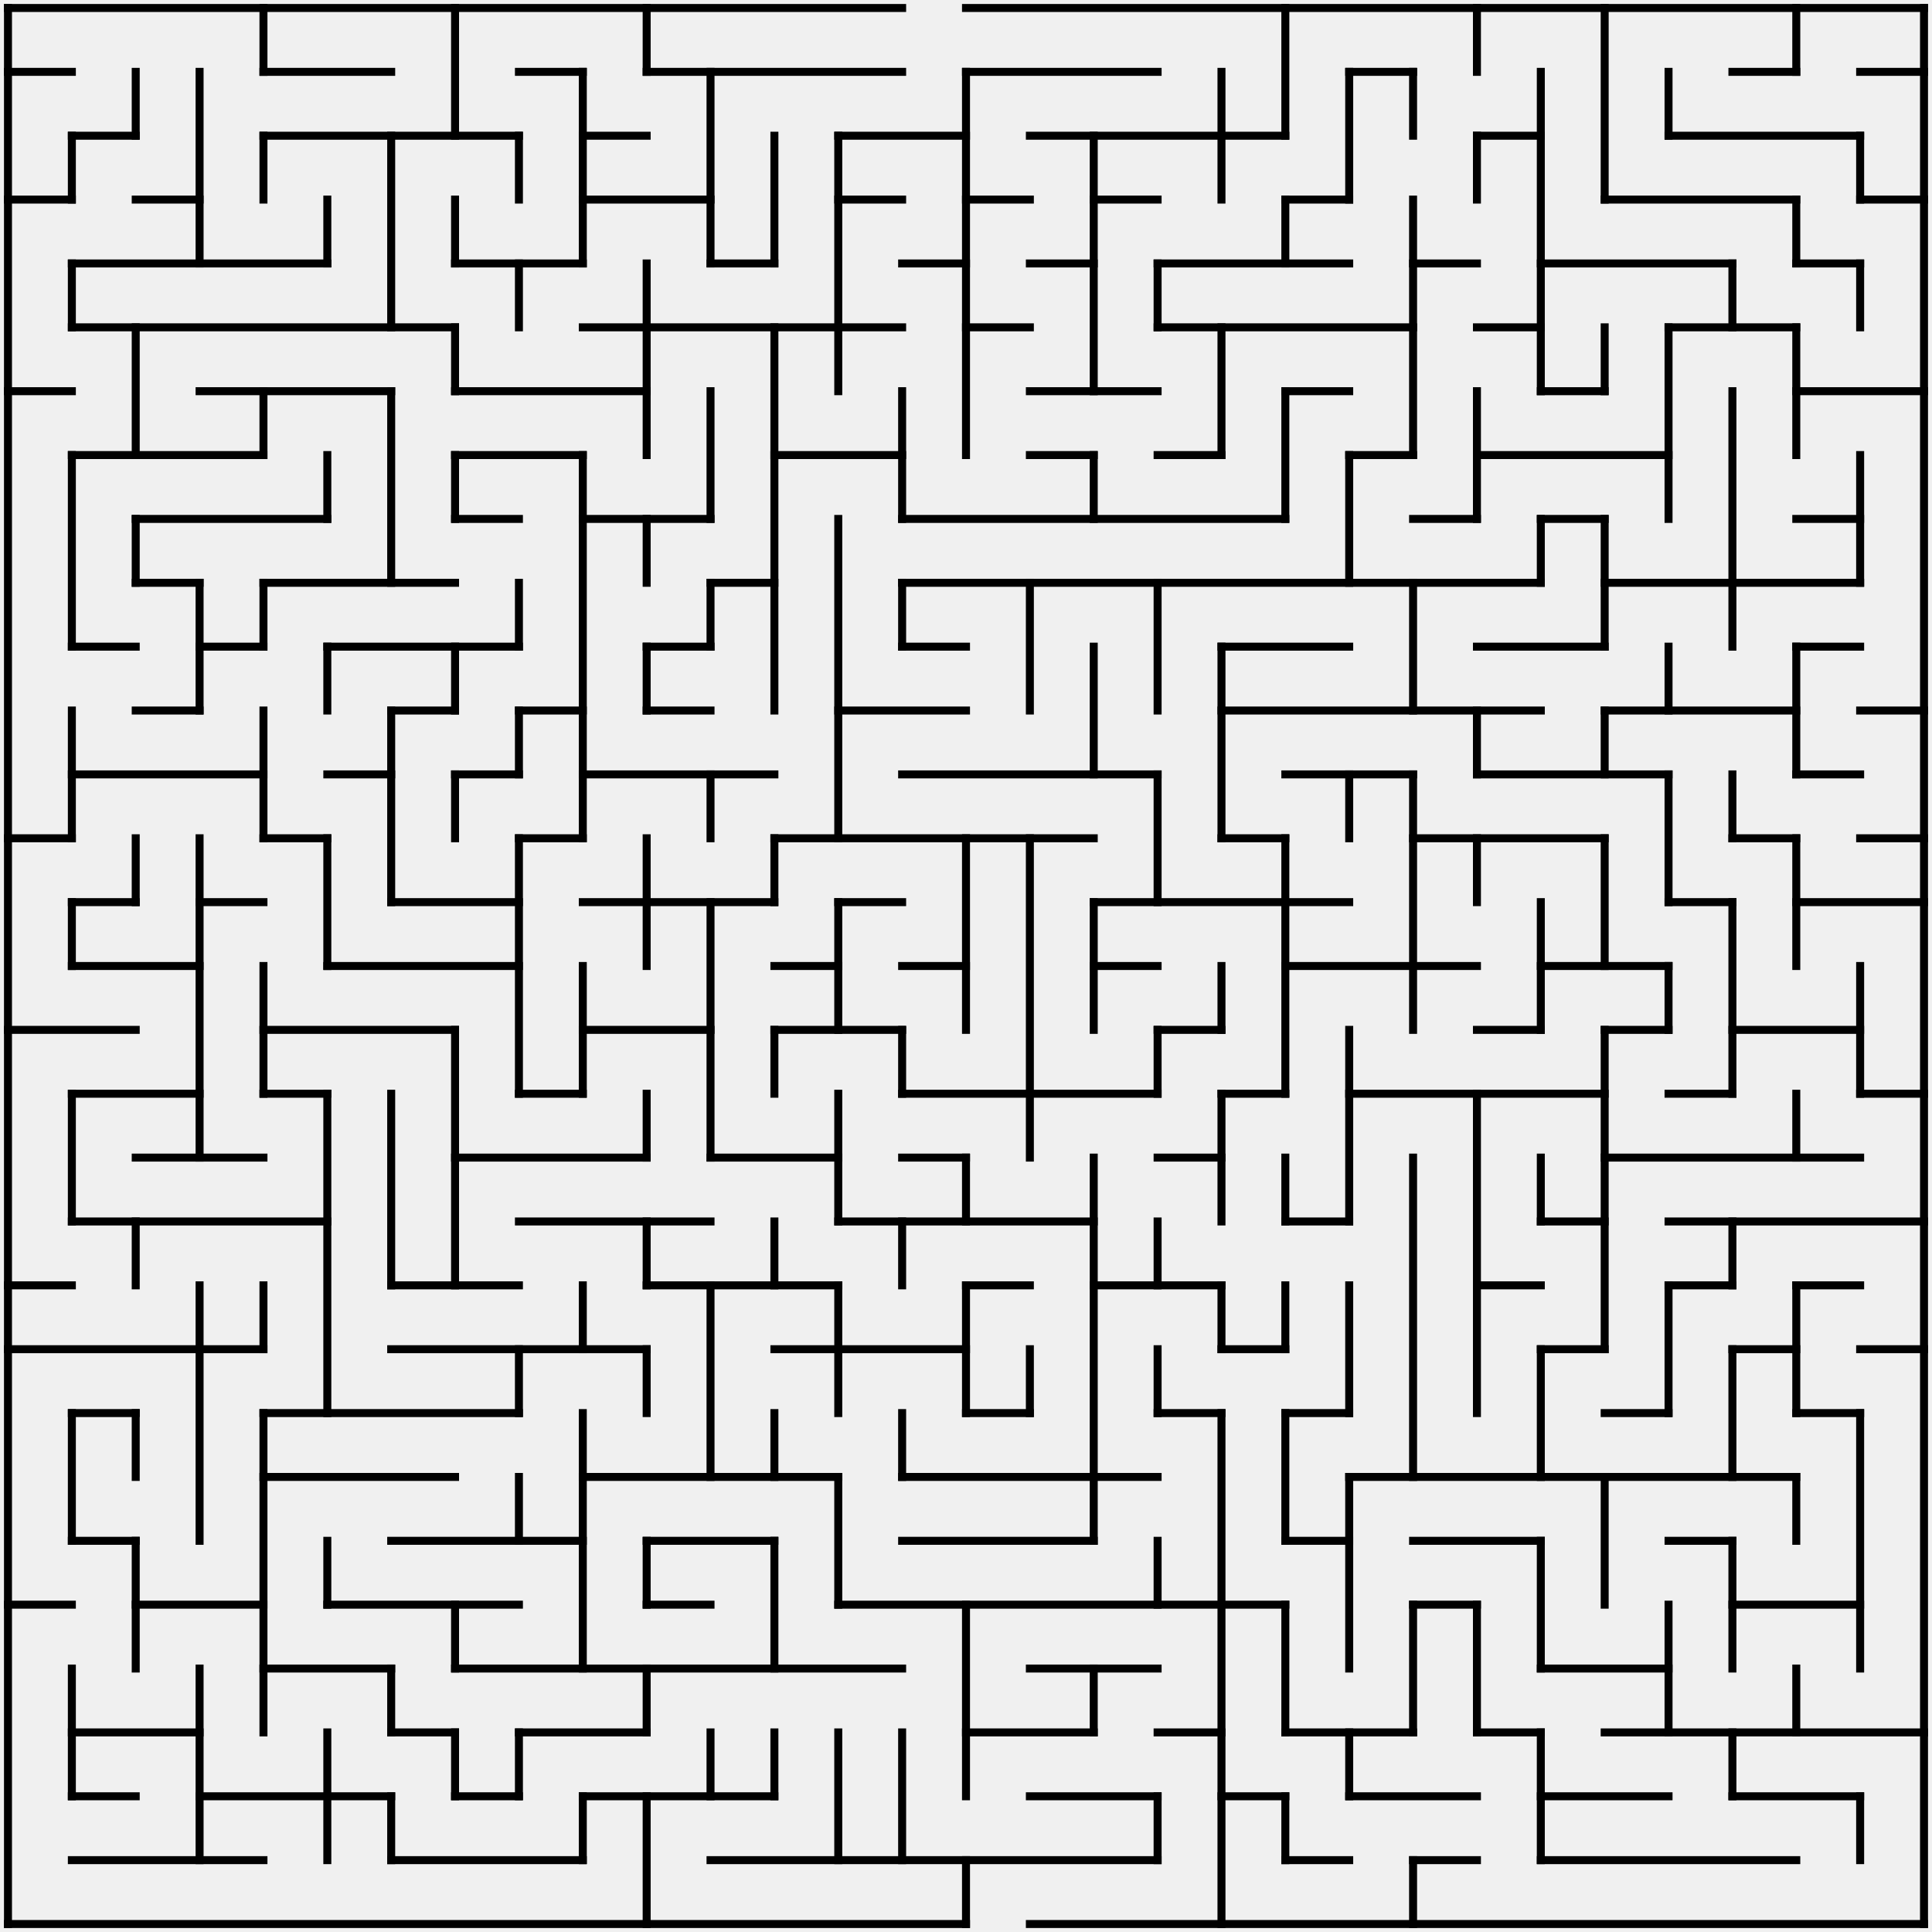
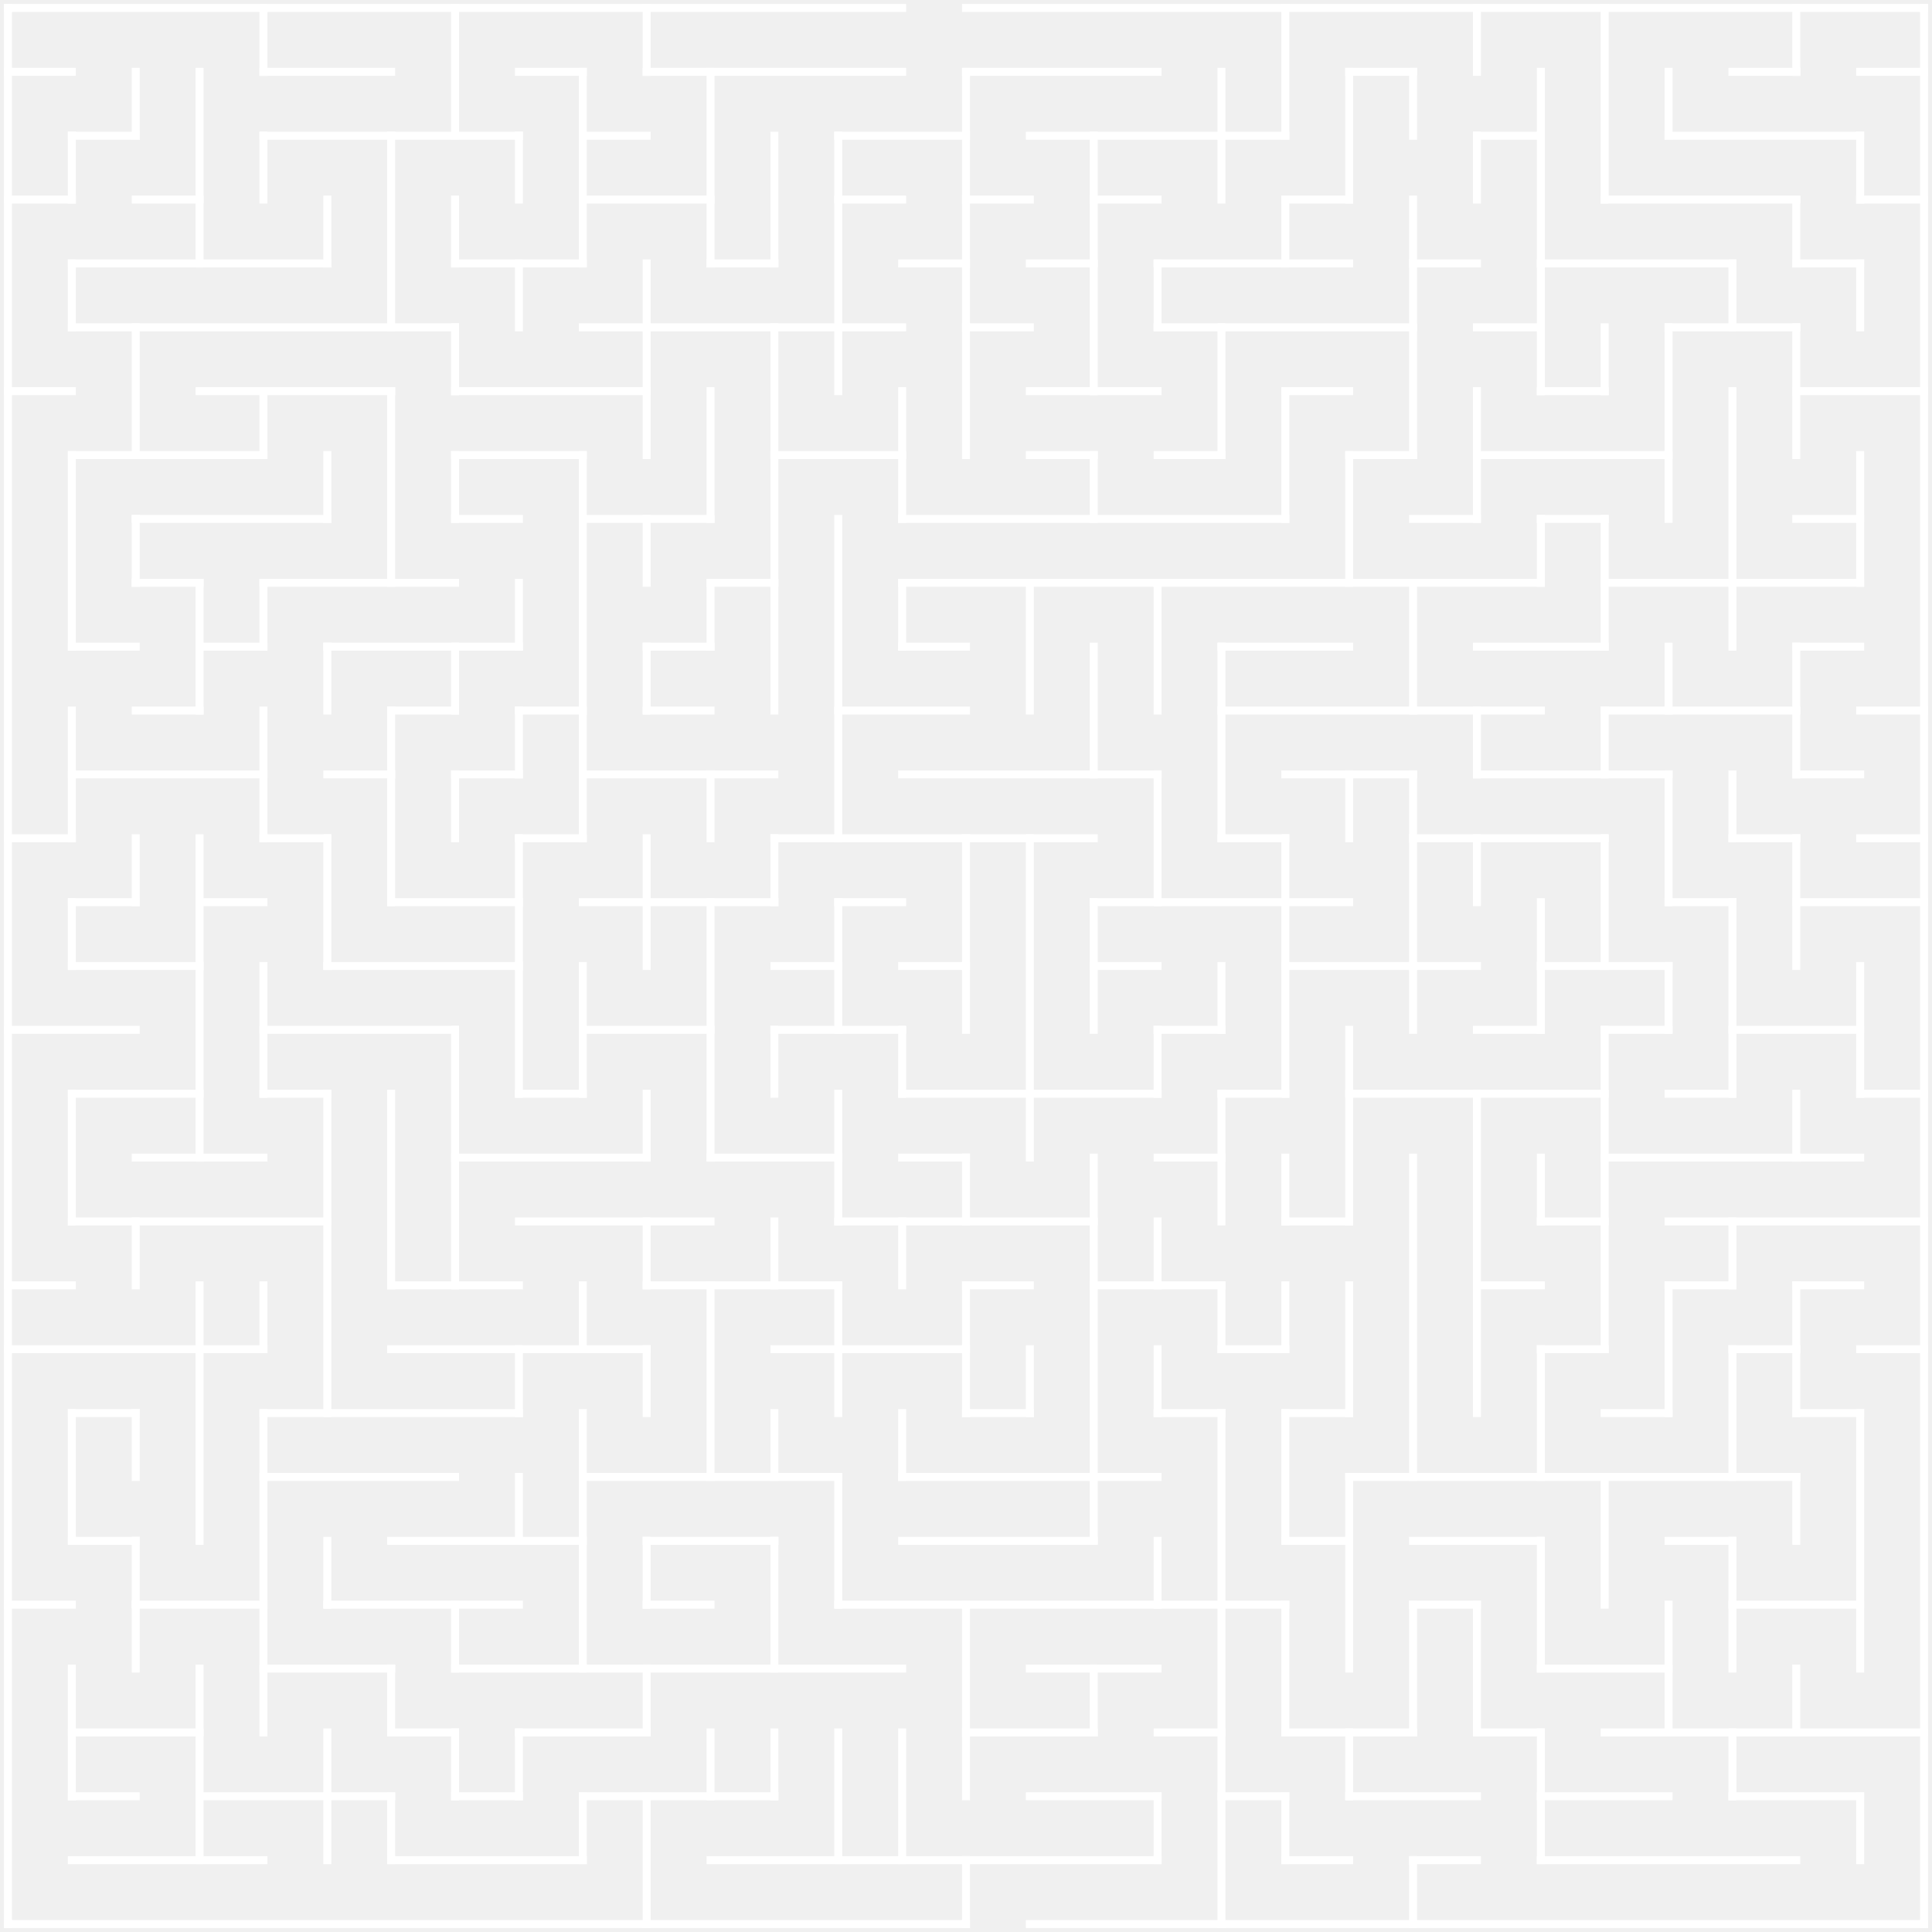
<svg xmlns="http://www.w3.org/2000/svg" width="484" height="484" version="1.1">
-   <g fill="none" stroke="#000000" stroke-width="2" stroke-linecap="square">
+   <g fill="none" stroke="white" stroke-width="2" stroke-linecap="square">
    <line x1="2" y1="2" x2="226" y2="2" />
    <line x1="242" y1="2" x2="482" y2="2" />
    <line x1="2" y1="18" x2="18" y2="18" />
    <line x1="66" y1="18" x2="98" y2="18" />
    <line x1="130" y1="18" x2="146" y2="18" />
    <line x1="162" y1="18" x2="226" y2="18" />
    <line x1="242" y1="18" x2="290" y2="18" />
    <line x1="338" y1="18" x2="354" y2="18" />
    <line x1="434" y1="18" x2="450" y2="18" />
    <line x1="466" y1="18" x2="482" y2="18" />
    <line x1="18" y1="34" x2="34" y2="34" />
    <line x1="66" y1="34" x2="130" y2="34" />
    <line x1="146" y1="34" x2="162" y2="34" />
    <line x1="210" y1="34" x2="242" y2="34" />
    <line x1="258" y1="34" x2="322" y2="34" />
    <line x1="370" y1="34" x2="386" y2="34" />
    <line x1="418" y1="34" x2="466" y2="34" />
    <line x1="2" y1="50" x2="18" y2="50" />
    <line x1="34" y1="50" x2="50" y2="50" />
    <line x1="146" y1="50" x2="178" y2="50" />
    <line x1="210" y1="50" x2="226" y2="50" />
    <line x1="242" y1="50" x2="258" y2="50" />
    <line x1="274" y1="50" x2="290" y2="50" />
    <line x1="322" y1="50" x2="338" y2="50" />
    <line x1="402" y1="50" x2="450" y2="50" />
    <line x1="466" y1="50" x2="482" y2="50" />
    <line x1="18" y1="66" x2="82" y2="66" />
    <line x1="114" y1="66" x2="146" y2="66" />
    <line x1="178" y1="66" x2="194" y2="66" />
    <line x1="226" y1="66" x2="242" y2="66" />
    <line x1="258" y1="66" x2="274" y2="66" />
    <line x1="290" y1="66" x2="338" y2="66" />
    <line x1="354" y1="66" x2="370" y2="66" />
    <line x1="386" y1="66" x2="434" y2="66" />
    <line x1="450" y1="66" x2="466" y2="66" />
    <line x1="18" y1="82" x2="114" y2="82" />
    <line x1="146" y1="82" x2="226" y2="82" />
    <line x1="242" y1="82" x2="258" y2="82" />
    <line x1="290" y1="82" x2="354" y2="82" />
    <line x1="370" y1="82" x2="386" y2="82" />
    <line x1="418" y1="82" x2="450" y2="82" />
    <line x1="2" y1="98" x2="18" y2="98" />
    <line x1="50" y1="98" x2="98" y2="98" />
    <line x1="114" y1="98" x2="162" y2="98" />
    <line x1="258" y1="98" x2="290" y2="98" />
    <line x1="322" y1="98" x2="338" y2="98" />
    <line x1="386" y1="98" x2="402" y2="98" />
    <line x1="450" y1="98" x2="482" y2="98" />
    <line x1="18" y1="114" x2="66" y2="114" />
    <line x1="114" y1="114" x2="146" y2="114" />
    <line x1="194" y1="114" x2="226" y2="114" />
    <line x1="258" y1="114" x2="274" y2="114" />
    <line x1="290" y1="114" x2="306" y2="114" />
    <line x1="338" y1="114" x2="354" y2="114" />
    <line x1="370" y1="114" x2="418" y2="114" />
    <line x1="34" y1="130" x2="82" y2="130" />
    <line x1="114" y1="130" x2="130" y2="130" />
    <line x1="146" y1="130" x2="178" y2="130" />
    <line x1="226" y1="130" x2="322" y2="130" />
    <line x1="354" y1="130" x2="370" y2="130" />
    <line x1="386" y1="130" x2="402" y2="130" />
    <line x1="450" y1="130" x2="466" y2="130" />
    <line x1="34" y1="146" x2="50" y2="146" />
    <line x1="66" y1="146" x2="114" y2="146" />
    <line x1="178" y1="146" x2="194" y2="146" />
    <line x1="226" y1="146" x2="386" y2="146" />
    <line x1="402" y1="146" x2="466" y2="146" />
    <line x1="18" y1="162" x2="34" y2="162" />
    <line x1="50" y1="162" x2="66" y2="162" />
    <line x1="82" y1="162" x2="130" y2="162" />
    <line x1="162" y1="162" x2="178" y2="162" />
    <line x1="226" y1="162" x2="242" y2="162" />
    <line x1="306" y1="162" x2="338" y2="162" />
    <line x1="370" y1="162" x2="402" y2="162" />
    <line x1="450" y1="162" x2="466" y2="162" />
    <line x1="34" y1="178" x2="50" y2="178" />
    <line x1="98" y1="178" x2="114" y2="178" />
    <line x1="130" y1="178" x2="146" y2="178" />
    <line x1="162" y1="178" x2="178" y2="178" />
    <line x1="210" y1="178" x2="242" y2="178" />
    <line x1="306" y1="178" x2="386" y2="178" />
    <line x1="402" y1="178" x2="450" y2="178" />
    <line x1="466" y1="178" x2="482" y2="178" />
    <line x1="18" y1="194" x2="66" y2="194" />
    <line x1="82" y1="194" x2="98" y2="194" />
    <line x1="114" y1="194" x2="130" y2="194" />
    <line x1="146" y1="194" x2="194" y2="194" />
    <line x1="226" y1="194" x2="290" y2="194" />
    <line x1="322" y1="194" x2="354" y2="194" />
    <line x1="370" y1="194" x2="418" y2="194" />
    <line x1="450" y1="194" x2="466" y2="194" />
    <line x1="2" y1="210" x2="18" y2="210" />
    <line x1="66" y1="210" x2="82" y2="210" />
    <line x1="130" y1="210" x2="146" y2="210" />
    <line x1="194" y1="210" x2="274" y2="210" />
    <line x1="306" y1="210" x2="322" y2="210" />
    <line x1="354" y1="210" x2="402" y2="210" />
    <line x1="434" y1="210" x2="450" y2="210" />
    <line x1="466" y1="210" x2="482" y2="210" />
    <line x1="18" y1="226" x2="34" y2="226" />
    <line x1="50" y1="226" x2="66" y2="226" />
    <line x1="98" y1="226" x2="130" y2="226" />
    <line x1="146" y1="226" x2="194" y2="226" />
    <line x1="210" y1="226" x2="226" y2="226" />
    <line x1="274" y1="226" x2="338" y2="226" />
    <line x1="418" y1="226" x2="434" y2="226" />
    <line x1="450" y1="226" x2="482" y2="226" />
    <line x1="18" y1="242" x2="50" y2="242" />
    <line x1="82" y1="242" x2="130" y2="242" />
    <line x1="194" y1="242" x2="210" y2="242" />
    <line x1="226" y1="242" x2="242" y2="242" />
    <line x1="274" y1="242" x2="290" y2="242" />
    <line x1="322" y1="242" x2="370" y2="242" />
    <line x1="386" y1="242" x2="418" y2="242" />
    <line x1="2" y1="258" x2="34" y2="258" />
    <line x1="66" y1="258" x2="114" y2="258" />
    <line x1="146" y1="258" x2="178" y2="258" />
    <line x1="194" y1="258" x2="226" y2="258" />
    <line x1="290" y1="258" x2="306" y2="258" />
    <line x1="370" y1="258" x2="386" y2="258" />
    <line x1="402" y1="258" x2="418" y2="258" />
    <line x1="434" y1="258" x2="466" y2="258" />
    <line x1="18" y1="274" x2="50" y2="274" />
    <line x1="66" y1="274" x2="82" y2="274" />
    <line x1="130" y1="274" x2="146" y2="274" />
    <line x1="226" y1="274" x2="290" y2="274" />
    <line x1="306" y1="274" x2="322" y2="274" />
    <line x1="338" y1="274" x2="402" y2="274" />
    <line x1="418" y1="274" x2="434" y2="274" />
    <line x1="466" y1="274" x2="482" y2="274" />
    <line x1="34" y1="290" x2="66" y2="290" />
    <line x1="114" y1="290" x2="162" y2="290" />
    <line x1="178" y1="290" x2="210" y2="290" />
    <line x1="226" y1="290" x2="242" y2="290" />
    <line x1="290" y1="290" x2="306" y2="290" />
    <line x1="402" y1="290" x2="466" y2="290" />
    <line x1="18" y1="306" x2="82" y2="306" />
    <line x1="130" y1="306" x2="178" y2="306" />
    <line x1="210" y1="306" x2="274" y2="306" />
    <line x1="322" y1="306" x2="338" y2="306" />
    <line x1="386" y1="306" x2="402" y2="306" />
    <line x1="418" y1="306" x2="482" y2="306" />
    <line x1="2" y1="322" x2="18" y2="322" />
    <line x1="98" y1="322" x2="130" y2="322" />
    <line x1="162" y1="322" x2="210" y2="322" />
    <line x1="242" y1="322" x2="258" y2="322" />
    <line x1="274" y1="322" x2="306" y2="322" />
    <line x1="370" y1="322" x2="386" y2="322" />
    <line x1="418" y1="322" x2="434" y2="322" />
    <line x1="450" y1="322" x2="466" y2="322" />
    <line x1="2" y1="338" x2="66" y2="338" />
    <line x1="98" y1="338" x2="162" y2="338" />
    <line x1="194" y1="338" x2="242" y2="338" />
    <line x1="306" y1="338" x2="322" y2="338" />
    <line x1="386" y1="338" x2="402" y2="338" />
    <line x1="434" y1="338" x2="450" y2="338" />
    <line x1="466" y1="338" x2="482" y2="338" />
    <line x1="18" y1="354" x2="34" y2="354" />
    <line x1="66" y1="354" x2="130" y2="354" />
    <line x1="242" y1="354" x2="258" y2="354" />
    <line x1="290" y1="354" x2="306" y2="354" />
    <line x1="322" y1="354" x2="338" y2="354" />
    <line x1="402" y1="354" x2="418" y2="354" />
    <line x1="450" y1="354" x2="466" y2="354" />
    <line x1="66" y1="370" x2="114" y2="370" />
    <line x1="146" y1="370" x2="210" y2="370" />
    <line x1="226" y1="370" x2="290" y2="370" />
    <line x1="338" y1="370" x2="450" y2="370" />
    <line x1="18" y1="386" x2="34" y2="386" />
    <line x1="98" y1="386" x2="146" y2="386" />
    <line x1="162" y1="386" x2="194" y2="386" />
    <line x1="226" y1="386" x2="274" y2="386" />
    <line x1="322" y1="386" x2="338" y2="386" />
    <line x1="354" y1="386" x2="386" y2="386" />
    <line x1="418" y1="386" x2="434" y2="386" />
    <line x1="2" y1="402" x2="18" y2="402" />
    <line x1="34" y1="402" x2="66" y2="402" />
    <line x1="82" y1="402" x2="130" y2="402" />
    <line x1="162" y1="402" x2="178" y2="402" />
    <line x1="210" y1="402" x2="322" y2="402" />
    <line x1="354" y1="402" x2="370" y2="402" />
    <line x1="434" y1="402" x2="466" y2="402" />
    <line x1="66" y1="418" x2="98" y2="418" />
    <line x1="114" y1="418" x2="226" y2="418" />
    <line x1="258" y1="418" x2="290" y2="418" />
    <line x1="386" y1="418" x2="418" y2="418" />
    <line x1="18" y1="434" x2="50" y2="434" />
    <line x1="98" y1="434" x2="114" y2="434" />
    <line x1="130" y1="434" x2="162" y2="434" />
    <line x1="242" y1="434" x2="274" y2="434" />
    <line x1="290" y1="434" x2="306" y2="434" />
    <line x1="322" y1="434" x2="354" y2="434" />
    <line x1="370" y1="434" x2="386" y2="434" />
    <line x1="402" y1="434" x2="482" y2="434" />
    <line x1="18" y1="450" x2="34" y2="450" />
    <line x1="50" y1="450" x2="98" y2="450" />
    <line x1="114" y1="450" x2="130" y2="450" />
    <line x1="146" y1="450" x2="194" y2="450" />
    <line x1="258" y1="450" x2="290" y2="450" />
    <line x1="306" y1="450" x2="322" y2="450" />
    <line x1="338" y1="450" x2="370" y2="450" />
    <line x1="386" y1="450" x2="418" y2="450" />
    <line x1="434" y1="450" x2="466" y2="450" />
    <line x1="18" y1="466" x2="66" y2="466" />
    <line x1="98" y1="466" x2="146" y2="466" />
    <line x1="178" y1="466" x2="290" y2="466" />
    <line x1="322" y1="466" x2="338" y2="466" />
    <line x1="354" y1="466" x2="370" y2="466" />
    <line x1="386" y1="466" x2="450" y2="466" />
    <line x1="2" y1="482" x2="242" y2="482" />
    <line x1="258" y1="482" x2="482" y2="482" />
    <line x1="2" y1="2" x2="2" y2="482" />
    <line x1="18" y1="34" x2="18" y2="50" />
    <line x1="18" y1="66" x2="18" y2="82" />
    <line x1="18" y1="114" x2="18" y2="162" />
    <line x1="18" y1="178" x2="18" y2="210" />
    <line x1="18" y1="226" x2="18" y2="242" />
    <line x1="18" y1="274" x2="18" y2="306" />
    <line x1="18" y1="354" x2="18" y2="386" />
    <line x1="18" y1="418" x2="18" y2="450" />
    <line x1="34" y1="18" x2="34" y2="34" />
    <line x1="34" y1="82" x2="34" y2="114" />
    <line x1="34" y1="130" x2="34" y2="146" />
    <line x1="34" y1="210" x2="34" y2="226" />
    <line x1="34" y1="306" x2="34" y2="322" />
    <line x1="34" y1="354" x2="34" y2="370" />
    <line x1="34" y1="386" x2="34" y2="418" />
    <line x1="50" y1="18" x2="50" y2="66" />
    <line x1="50" y1="146" x2="50" y2="178" />
    <line x1="50" y1="210" x2="50" y2="290" />
    <line x1="50" y1="322" x2="50" y2="386" />
    <line x1="50" y1="418" x2="50" y2="466" />
    <line x1="66" y1="2" x2="66" y2="18" />
    <line x1="66" y1="34" x2="66" y2="50" />
    <line x1="66" y1="98" x2="66" y2="114" />
    <line x1="66" y1="146" x2="66" y2="162" />
    <line x1="66" y1="178" x2="66" y2="210" />
    <line x1="66" y1="242" x2="66" y2="274" />
    <line x1="66" y1="322" x2="66" y2="338" />
    <line x1="66" y1="354" x2="66" y2="434" />
    <line x1="82" y1="50" x2="82" y2="66" />
    <line x1="82" y1="114" x2="82" y2="130" />
    <line x1="82" y1="162" x2="82" y2="178" />
    <line x1="82" y1="210" x2="82" y2="242" />
    <line x1="82" y1="274" x2="82" y2="354" />
    <line x1="82" y1="386" x2="82" y2="402" />
    <line x1="82" y1="434" x2="82" y2="466" />
    <line x1="98" y1="34" x2="98" y2="82" />
    <line x1="98" y1="98" x2="98" y2="146" />
    <line x1="98" y1="178" x2="98" y2="226" />
    <line x1="98" y1="274" x2="98" y2="322" />
    <line x1="98" y1="418" x2="98" y2="434" />
    <line x1="98" y1="450" x2="98" y2="466" />
    <line x1="114" y1="2" x2="114" y2="34" />
    <line x1="114" y1="50" x2="114" y2="66" />
    <line x1="114" y1="82" x2="114" y2="98" />
    <line x1="114" y1="114" x2="114" y2="130" />
    <line x1="114" y1="162" x2="114" y2="178" />
    <line x1="114" y1="194" x2="114" y2="210" />
    <line x1="114" y1="258" x2="114" y2="322" />
    <line x1="114" y1="402" x2="114" y2="418" />
    <line x1="114" y1="434" x2="114" y2="450" />
    <line x1="130" y1="34" x2="130" y2="50" />
    <line x1="130" y1="66" x2="130" y2="82" />
    <line x1="130" y1="146" x2="130" y2="162" />
    <line x1="130" y1="178" x2="130" y2="194" />
    <line x1="130" y1="210" x2="130" y2="274" />
    <line x1="130" y1="338" x2="130" y2="354" />
    <line x1="130" y1="370" x2="130" y2="386" />
    <line x1="130" y1="434" x2="130" y2="450" />
    <line x1="146" y1="18" x2="146" y2="66" />
    <line x1="146" y1="114" x2="146" y2="210" />
    <line x1="146" y1="242" x2="146" y2="274" />
    <line x1="146" y1="322" x2="146" y2="338" />
    <line x1="146" y1="354" x2="146" y2="418" />
    <line x1="146" y1="450" x2="146" y2="466" />
    <line x1="162" y1="2" x2="162" y2="18" />
    <line x1="162" y1="66" x2="162" y2="114" />
    <line x1="162" y1="130" x2="162" y2="146" />
    <line x1="162" y1="162" x2="162" y2="178" />
    <line x1="162" y1="210" x2="162" y2="242" />
    <line x1="162" y1="274" x2="162" y2="290" />
    <line x1="162" y1="306" x2="162" y2="322" />
    <line x1="162" y1="338" x2="162" y2="354" />
    <line x1="162" y1="386" x2="162" y2="402" />
    <line x1="162" y1="418" x2="162" y2="434" />
    <line x1="162" y1="450" x2="162" y2="482" />
    <line x1="178" y1="18" x2="178" y2="66" />
    <line x1="178" y1="98" x2="178" y2="130" />
    <line x1="178" y1="146" x2="178" y2="162" />
    <line x1="178" y1="194" x2="178" y2="210" />
    <line x1="178" y1="226" x2="178" y2="290" />
    <line x1="178" y1="322" x2="178" y2="370" />
    <line x1="178" y1="434" x2="178" y2="450" />
    <line x1="194" y1="34" x2="194" y2="66" />
    <line x1="194" y1="82" x2="194" y2="178" />
    <line x1="194" y1="210" x2="194" y2="226" />
    <line x1="194" y1="258" x2="194" y2="274" />
    <line x1="194" y1="306" x2="194" y2="322" />
    <line x1="194" y1="354" x2="194" y2="370" />
    <line x1="194" y1="386" x2="194" y2="418" />
    <line x1="194" y1="434" x2="194" y2="450" />
    <line x1="210" y1="34" x2="210" y2="98" />
    <line x1="210" y1="130" x2="210" y2="210" />
    <line x1="210" y1="226" x2="210" y2="258" />
    <line x1="210" y1="274" x2="210" y2="306" />
    <line x1="210" y1="322" x2="210" y2="354" />
    <line x1="210" y1="370" x2="210" y2="402" />
    <line x1="210" y1="434" x2="210" y2="466" />
    <line x1="226" y1="98" x2="226" y2="130" />
    <line x1="226" y1="146" x2="226" y2="162" />
    <line x1="226" y1="258" x2="226" y2="274" />
    <line x1="226" y1="306" x2="226" y2="322" />
    <line x1="226" y1="354" x2="226" y2="370" />
    <line x1="226" y1="434" x2="226" y2="466" />
    <line x1="242" y1="18" x2="242" y2="114" />
    <line x1="242" y1="210" x2="242" y2="258" />
    <line x1="242" y1="290" x2="242" y2="306" />
    <line x1="242" y1="322" x2="242" y2="354" />
    <line x1="242" y1="402" x2="242" y2="450" />
    <line x1="242" y1="466" x2="242" y2="482" />
    <line x1="258" y1="146" x2="258" y2="178" />
    <line x1="258" y1="210" x2="258" y2="290" />
    <line x1="258" y1="338" x2="258" y2="354" />
    <line x1="274" y1="34" x2="274" y2="98" />
    <line x1="274" y1="114" x2="274" y2="130" />
    <line x1="274" y1="162" x2="274" y2="194" />
    <line x1="274" y1="226" x2="274" y2="258" />
    <line x1="274" y1="290" x2="274" y2="386" />
    <line x1="274" y1="418" x2="274" y2="434" />
    <line x1="290" y1="66" x2="290" y2="82" />
    <line x1="290" y1="146" x2="290" y2="178" />
    <line x1="290" y1="194" x2="290" y2="226" />
    <line x1="290" y1="258" x2="290" y2="274" />
    <line x1="290" y1="306" x2="290" y2="322" />
    <line x1="290" y1="338" x2="290" y2="354" />
    <line x1="290" y1="386" x2="290" y2="402" />
    <line x1="290" y1="450" x2="290" y2="466" />
    <line x1="306" y1="18" x2="306" y2="50" />
    <line x1="306" y1="82" x2="306" y2="114" />
    <line x1="306" y1="162" x2="306" y2="210" />
    <line x1="306" y1="242" x2="306" y2="258" />
    <line x1="306" y1="274" x2="306" y2="306" />
    <line x1="306" y1="322" x2="306" y2="338" />
    <line x1="306" y1="354" x2="306" y2="482" />
    <line x1="322" y1="2" x2="322" y2="34" />
    <line x1="322" y1="50" x2="322" y2="66" />
    <line x1="322" y1="98" x2="322" y2="130" />
    <line x1="322" y1="210" x2="322" y2="274" />
    <line x1="322" y1="290" x2="322" y2="306" />
    <line x1="322" y1="322" x2="322" y2="338" />
    <line x1="322" y1="354" x2="322" y2="386" />
    <line x1="322" y1="402" x2="322" y2="434" />
    <line x1="322" y1="450" x2="322" y2="466" />
    <line x1="338" y1="18" x2="338" y2="50" />
    <line x1="338" y1="114" x2="338" y2="146" />
    <line x1="338" y1="194" x2="338" y2="210" />
    <line x1="338" y1="258" x2="338" y2="306" />
    <line x1="338" y1="322" x2="338" y2="354" />
    <line x1="338" y1="370" x2="338" y2="418" />
    <line x1="338" y1="434" x2="338" y2="450" />
    <line x1="354" y1="18" x2="354" y2="34" />
    <line x1="354" y1="50" x2="354" y2="114" />
    <line x1="354" y1="146" x2="354" y2="178" />
    <line x1="354" y1="194" x2="354" y2="258" />
    <line x1="354" y1="290" x2="354" y2="370" />
    <line x1="354" y1="402" x2="354" y2="434" />
    <line x1="354" y1="466" x2="354" y2="482" />
    <line x1="370" y1="2" x2="370" y2="18" />
    <line x1="370" y1="34" x2="370" y2="50" />
    <line x1="370" y1="98" x2="370" y2="130" />
    <line x1="370" y1="178" x2="370" y2="194" />
    <line x1="370" y1="210" x2="370" y2="226" />
    <line x1="370" y1="274" x2="370" y2="354" />
    <line x1="370" y1="402" x2="370" y2="434" />
    <line x1="386" y1="18" x2="386" y2="98" />
    <line x1="386" y1="130" x2="386" y2="146" />
    <line x1="386" y1="226" x2="386" y2="258" />
    <line x1="386" y1="290" x2="386" y2="306" />
    <line x1="386" y1="338" x2="386" y2="370" />
    <line x1="386" y1="386" x2="386" y2="418" />
    <line x1="386" y1="434" x2="386" y2="466" />
    <line x1="402" y1="2" x2="402" y2="50" />
    <line x1="402" y1="82" x2="402" y2="98" />
    <line x1="402" y1="130" x2="402" y2="162" />
    <line x1="402" y1="178" x2="402" y2="194" />
    <line x1="402" y1="210" x2="402" y2="242" />
    <line x1="402" y1="258" x2="402" y2="338" />
    <line x1="402" y1="370" x2="402" y2="402" />
    <line x1="418" y1="18" x2="418" y2="34" />
    <line x1="418" y1="82" x2="418" y2="130" />
    <line x1="418" y1="162" x2="418" y2="178" />
    <line x1="418" y1="194" x2="418" y2="226" />
    <line x1="418" y1="242" x2="418" y2="258" />
    <line x1="418" y1="322" x2="418" y2="354" />
    <line x1="418" y1="402" x2="418" y2="434" />
    <line x1="434" y1="66" x2="434" y2="82" />
    <line x1="434" y1="98" x2="434" y2="162" />
    <line x1="434" y1="194" x2="434" y2="210" />
    <line x1="434" y1="226" x2="434" y2="274" />
    <line x1="434" y1="306" x2="434" y2="322" />
    <line x1="434" y1="338" x2="434" y2="370" />
    <line x1="434" y1="386" x2="434" y2="418" />
    <line x1="434" y1="434" x2="434" y2="450" />
    <line x1="450" y1="2" x2="450" y2="18" />
    <line x1="450" y1="50" x2="450" y2="66" />
    <line x1="450" y1="82" x2="450" y2="114" />
    <line x1="450" y1="162" x2="450" y2="194" />
    <line x1="450" y1="210" x2="450" y2="242" />
    <line x1="450" y1="274" x2="450" y2="290" />
    <line x1="450" y1="322" x2="450" y2="354" />
    <line x1="450" y1="370" x2="450" y2="386" />
    <line x1="450" y1="418" x2="450" y2="434" />
    <line x1="466" y1="34" x2="466" y2="50" />
    <line x1="466" y1="66" x2="466" y2="82" />
    <line x1="466" y1="114" x2="466" y2="146" />
    <line x1="466" y1="242" x2="466" y2="274" />
    <line x1="466" y1="354" x2="466" y2="418" />
    <line x1="466" y1="450" x2="466" y2="466" />
    <line x1="482" y1="2" x2="482" y2="482" />
  </g>
</svg>
